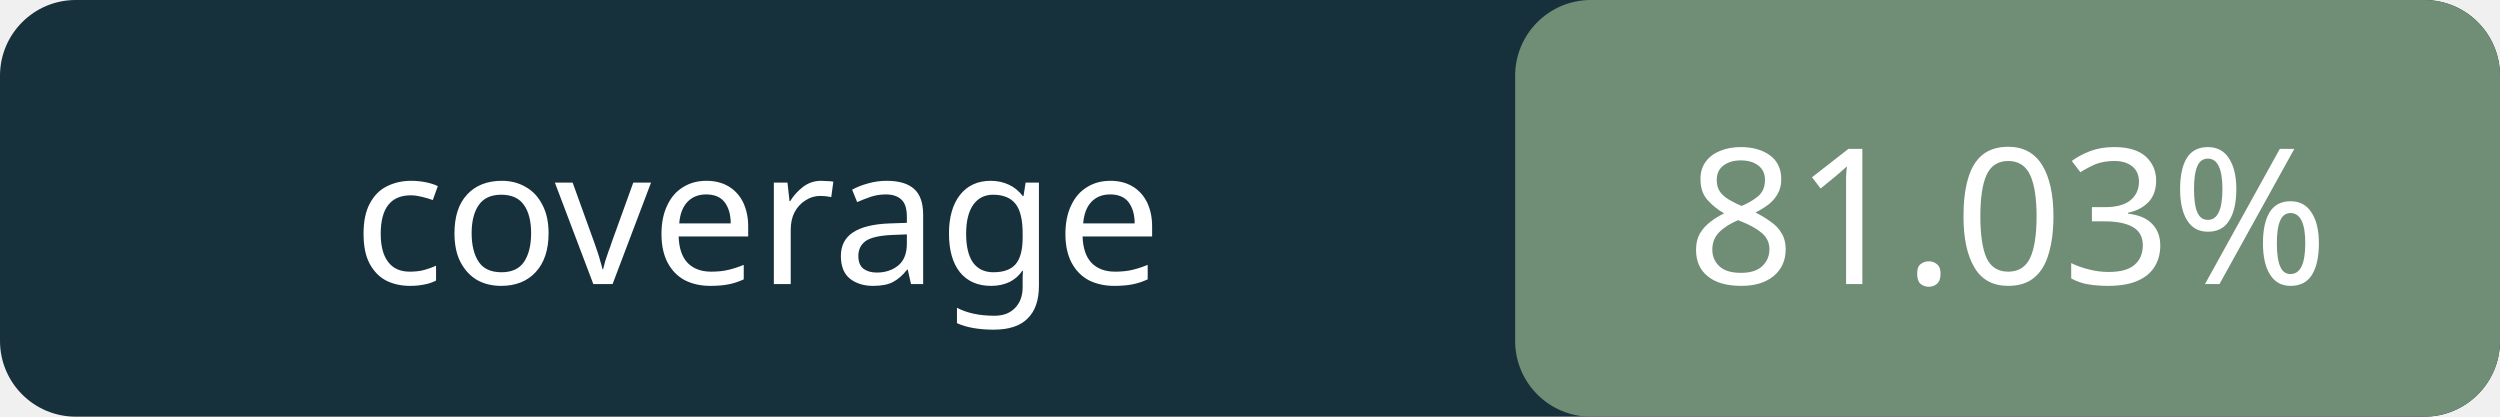
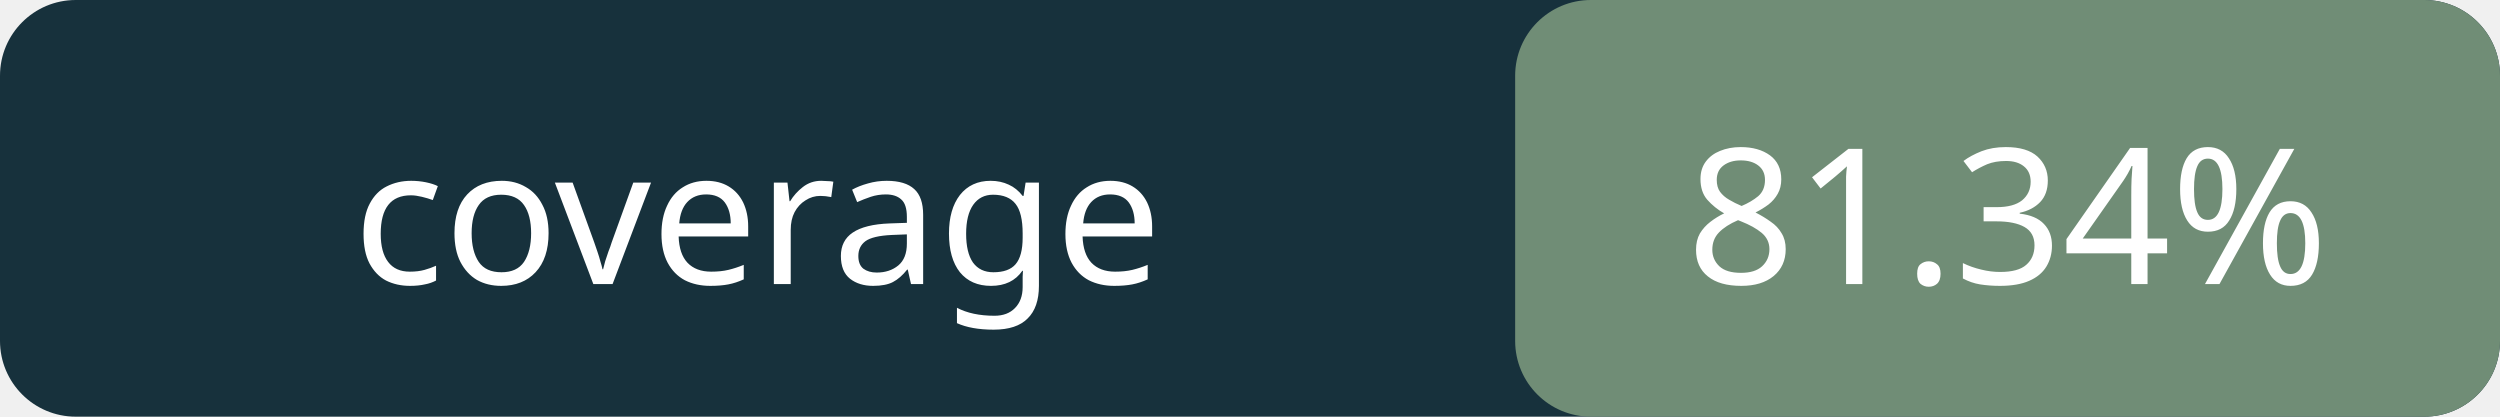
- <svg xmlns="http://www.w3.org/2000/svg" width="132" height="22" role="img" aria-label="recorded Python coverage: 81.03%">
+ <svg xmlns="http://www.w3.org/2000/svg" width="132" height="22" role="img" aria-label="recorded Python coverage: 81.34%">
  <rect width="132" height="22" rx="4" fill="#17313c" />
  <rect x="80" width="52" height="22" rx="4" fill="#708d76" />
  <text x="40" y="15" text-anchor="middle" fill="white" font-family="Verdana" font-size="10">coverage</text>
-   <text x="106" y="15" text-anchor="middle" fill="white" font-family="Verdana" font-size="10">81.03%</text>
+   <text x="106" y="15" text-anchor="middle" fill="white" font-family="Verdana" font-size="10">81.34%</text>
</svg>
